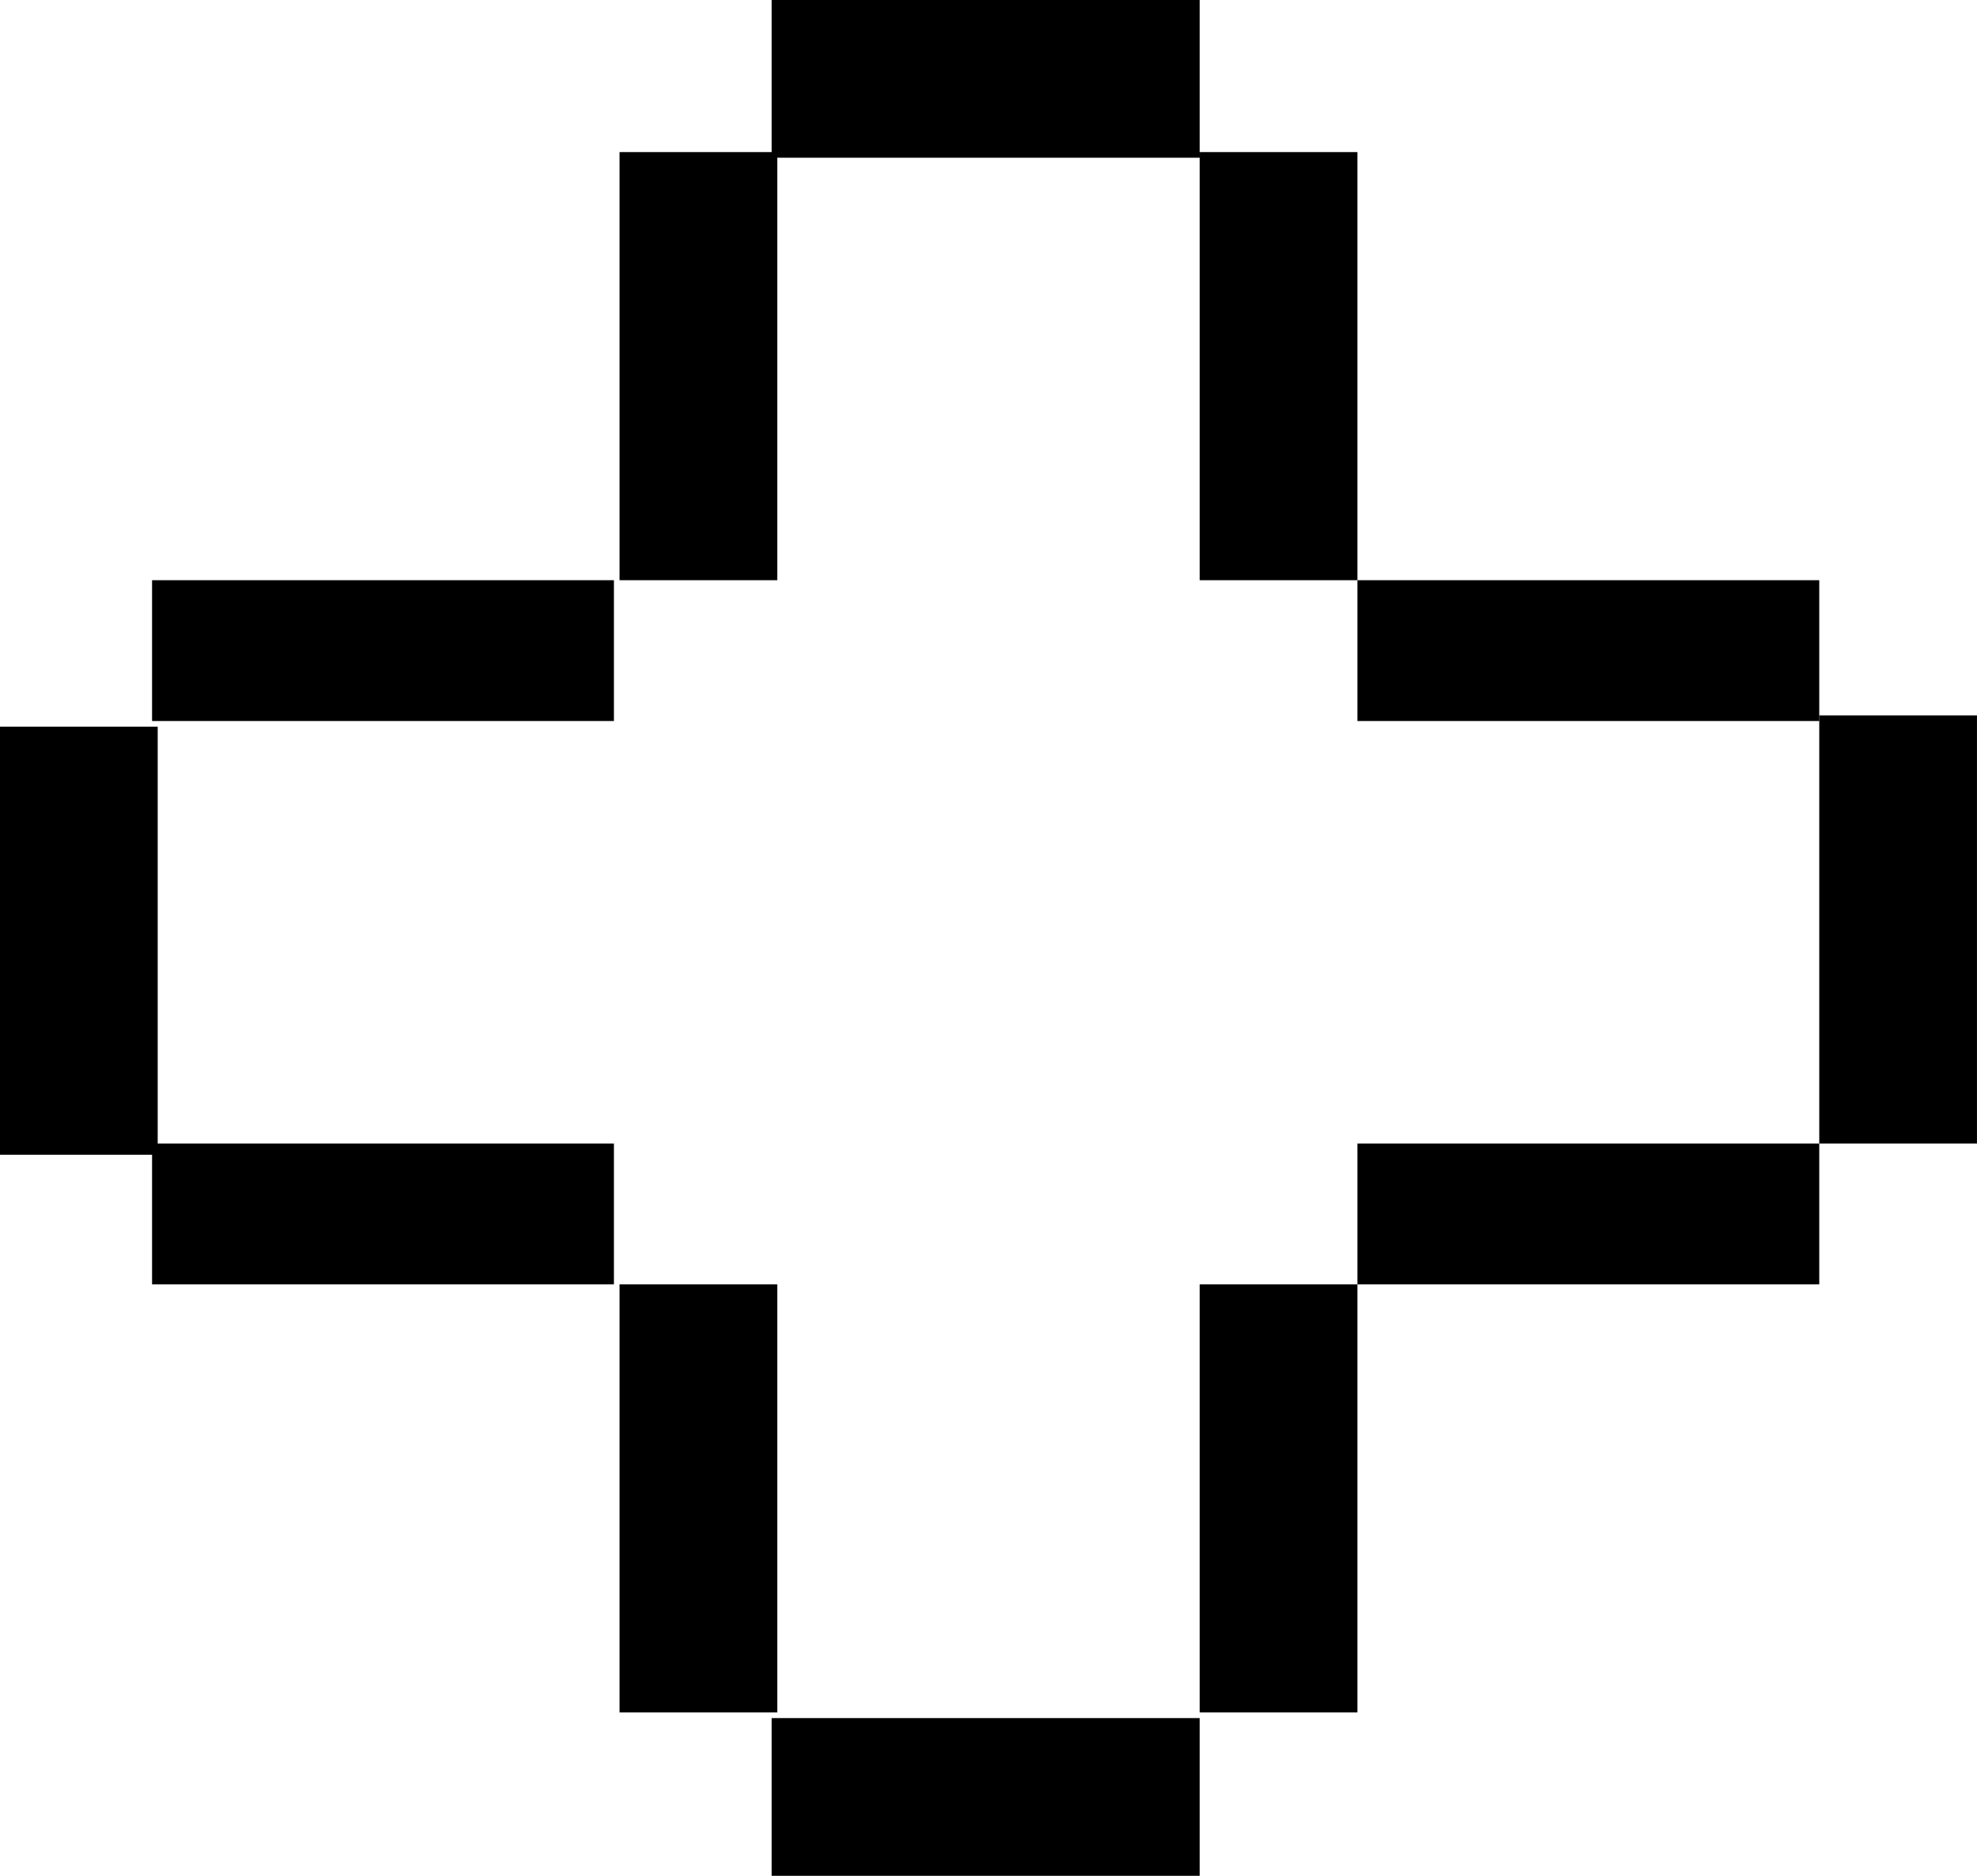
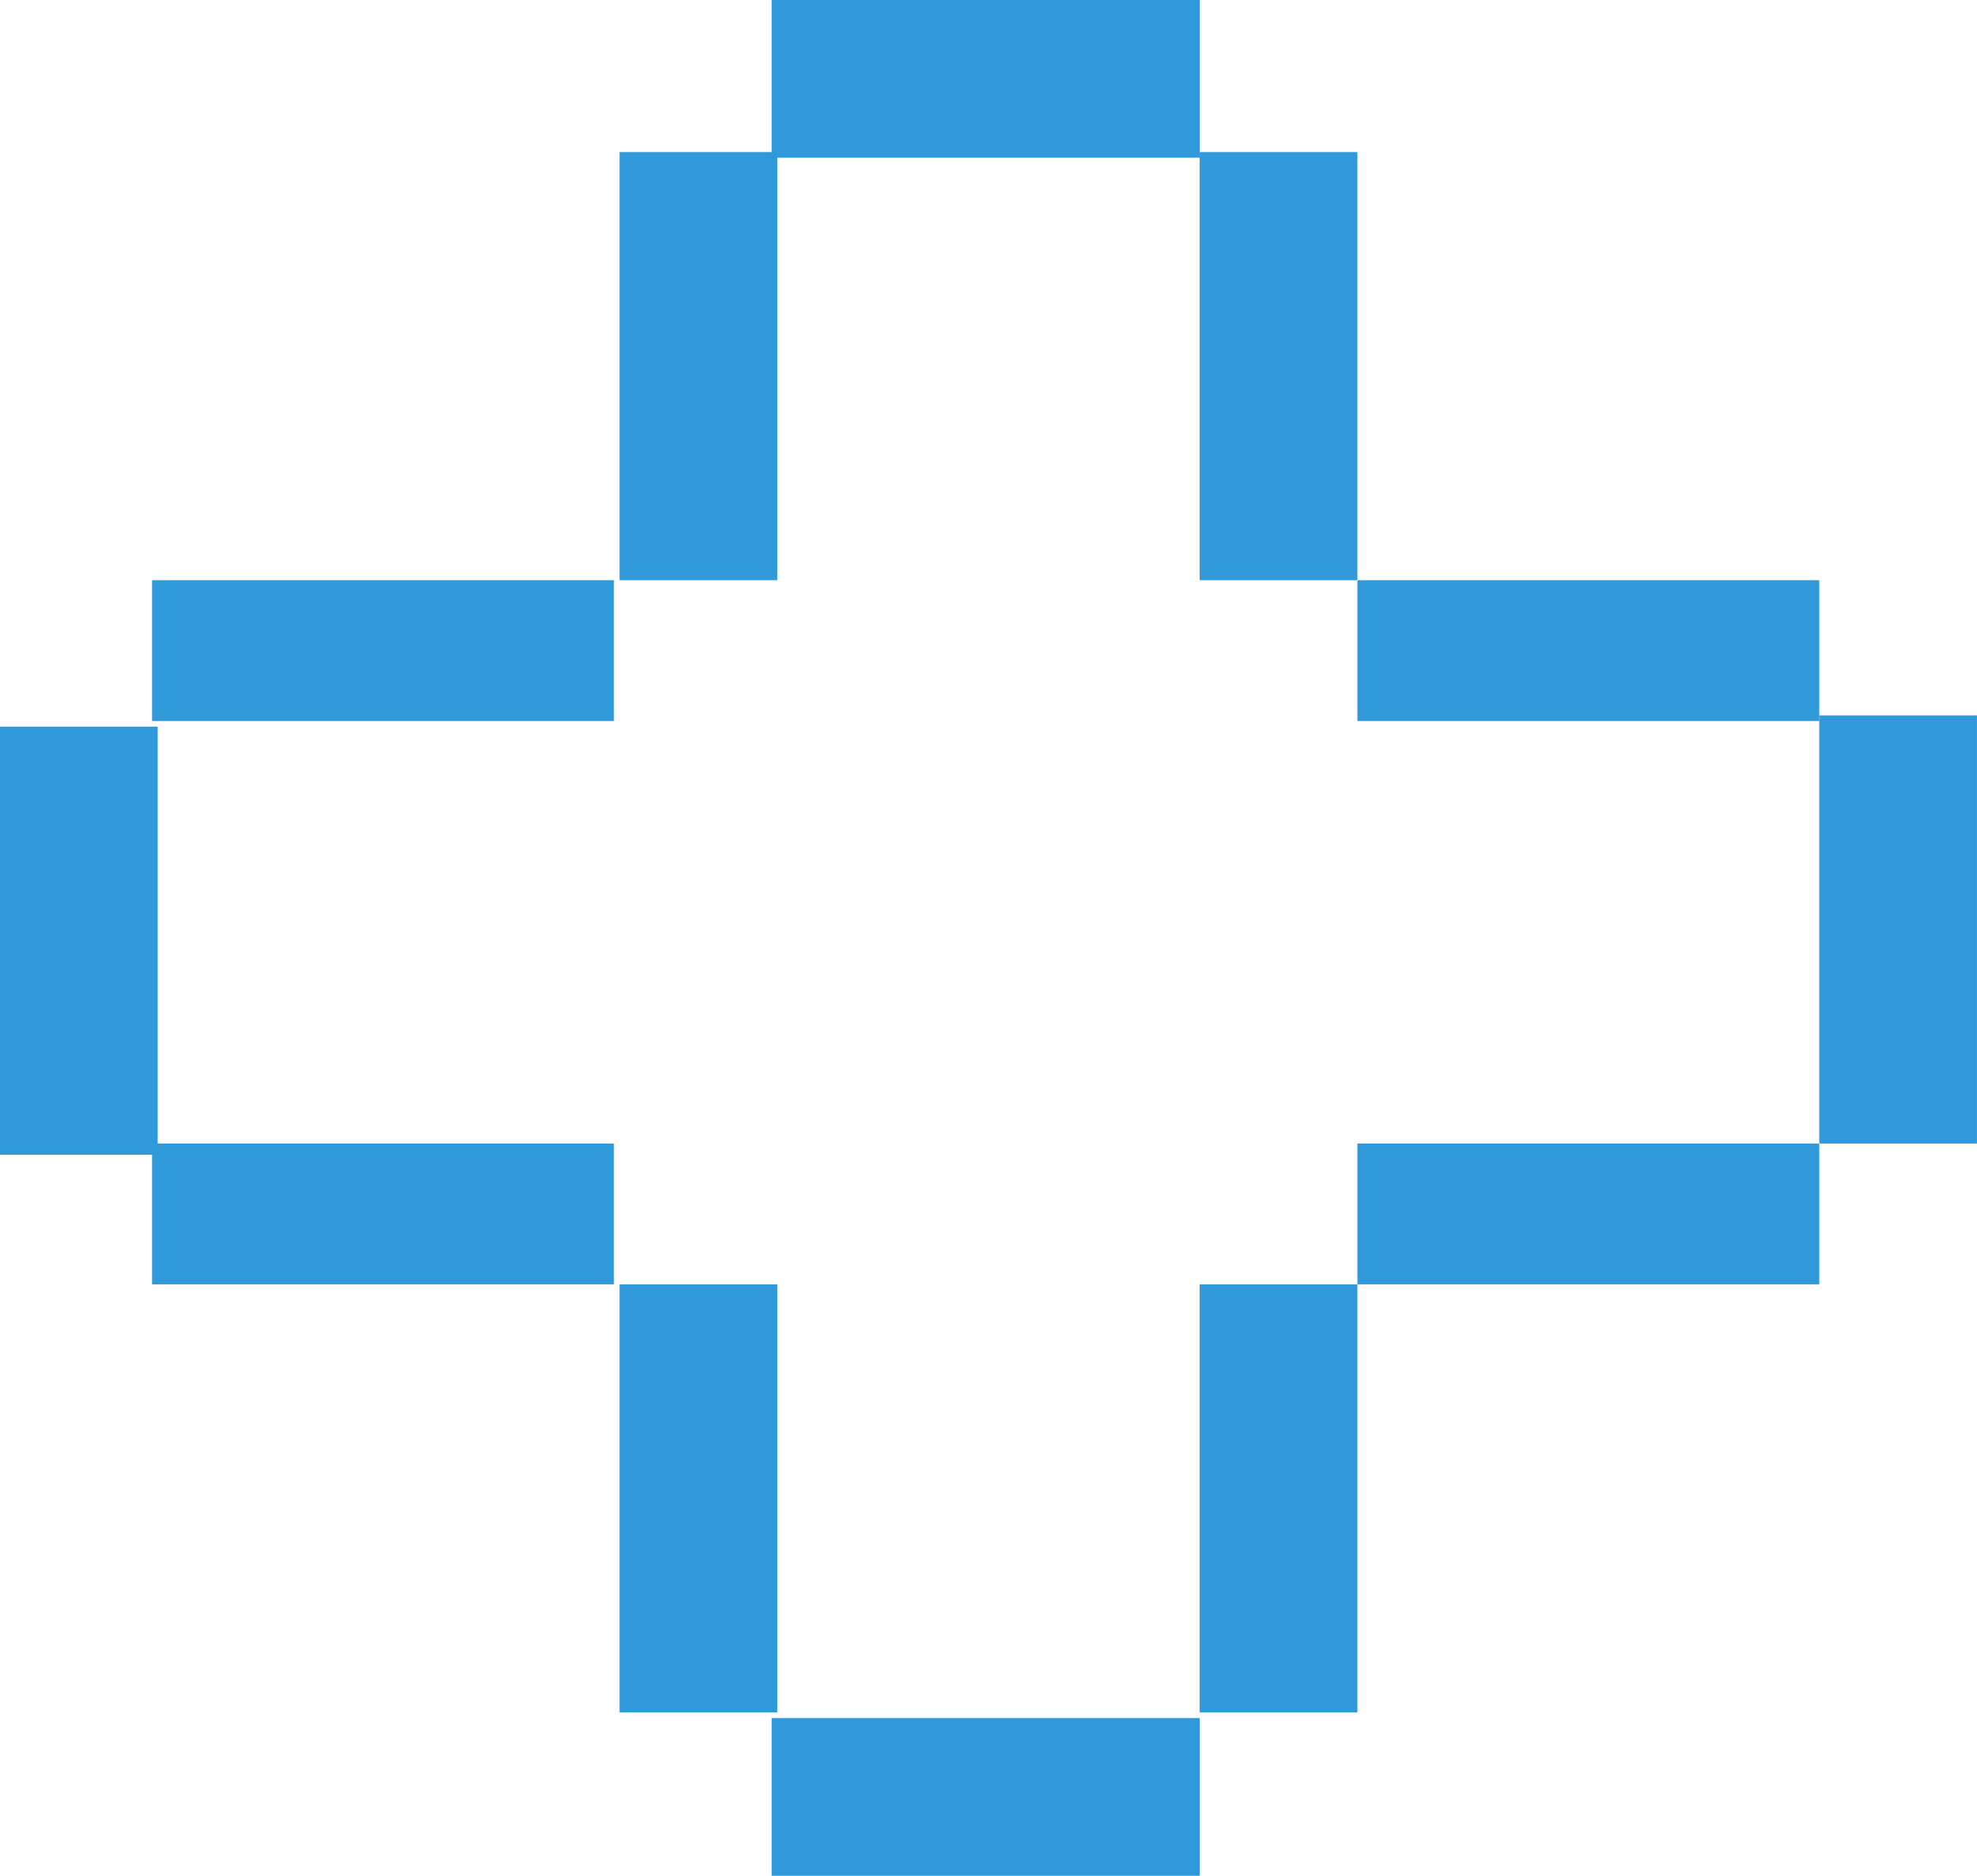
<svg xmlns="http://www.w3.org/2000/svg" id="svg309" version="1.1" viewBox="0 0 9.287 8.811" height="8.811mm" width="9.287mm">
  <defs id="defs303" />
  <g transform="translate(-127.5504,-127.9869)" id="layer1">
    <g transform="matrix(0.2645833,0,0,0.2645833,121.4385,110.2598)" id="g496">
-       <rect height="2.8" width="7.6" class="st2" y="67" x="36.8" id="rect472" />
-       <rect height="2.8" width="7.6" class="st2" y="97.5" x="36.8" id="rect474" />
-       <rect height="7.6" width="2.8" class="st2" y="79.9" x="23.1" id="rect476" />
-       <rect height="2.5" width="8.2" class="st2" y="77.3" x="25.8" id="rect478" />
-       <rect height="7.6" width="2.8" class="st2" y="69.7" x="34.1" id="rect480" />
-       <rect height="7.6" width="2.8" class="st2" y="69.7" x="44.4" id="rect482" />
-       <rect height="2.5" width="8.2" class="st2" y="87.3" x="25.8" id="rect484" />
-       <rect height="7.6" width="2.8" class="st2" y="79.7" x="55.4" id="rect486" />
-       <rect height="2.5" width="8.2" class="st2" y="87.3" x="47.2" id="rect488" />
-       <rect height="2.5" width="8.2" class="st2" y="77.3" x="47.2" id="rect490" />
-       <rect height="7.6" width="2.8" class="st2" y="89.8" x="44.4" id="rect492" />
-       <rect height="7.6" width="2.8" class="st2" y="89.8" x="34.1" id="rect494" />
+       <rect fill="#3099da" height="2.8" width="7.6" class="st2" y="67" x="36.8" id="rect472" />
+       <rect fill="#3099da" height="2.8" width="7.6" class="st2" y="97.5" x="36.8" id="rect474" />
+       <rect fill="#3099da" height="7.6" width="2.8" class="st2" y="79.9" x="23.1" id="rect476" />
+       <rect fill="#3099da" height="2.5" width="8.2" class="st2" y="77.3" x="25.8" id="rect478" />
+       <rect fill="#3099da" height="7.6" width="2.8" class="st2" y="69.7" x="34.1" id="rect480" />
+       <rect fill="#3099da" height="7.6" width="2.8" class="st2" y="69.7" x="44.4" id="rect482" />
+       <rect fill="#3099da" height="2.5" width="8.2" class="st2" y="87.3" x="25.8" id="rect484" />
+       <rect fill="#3099da" height="7.6" width="2.8" class="st2" y="79.7" x="55.4" id="rect486" />
+       <rect fill="#3099da" height="2.5" width="8.2" class="st2" y="87.3" x="47.2" id="rect488" />
+       <rect fill="#3099da" height="2.5" width="8.2" class="st2" y="77.3" x="47.2" id="rect490" />
+       <rect fill="#3099da" height="7.6" width="2.8" class="st2" y="89.8" x="44.4" id="rect492" />
+       <rect fill="#3099da" height="7.6" width="2.8" class="st2" y="89.8" x="34.1" id="rect494" />
    </g>
  </g>
</svg>
